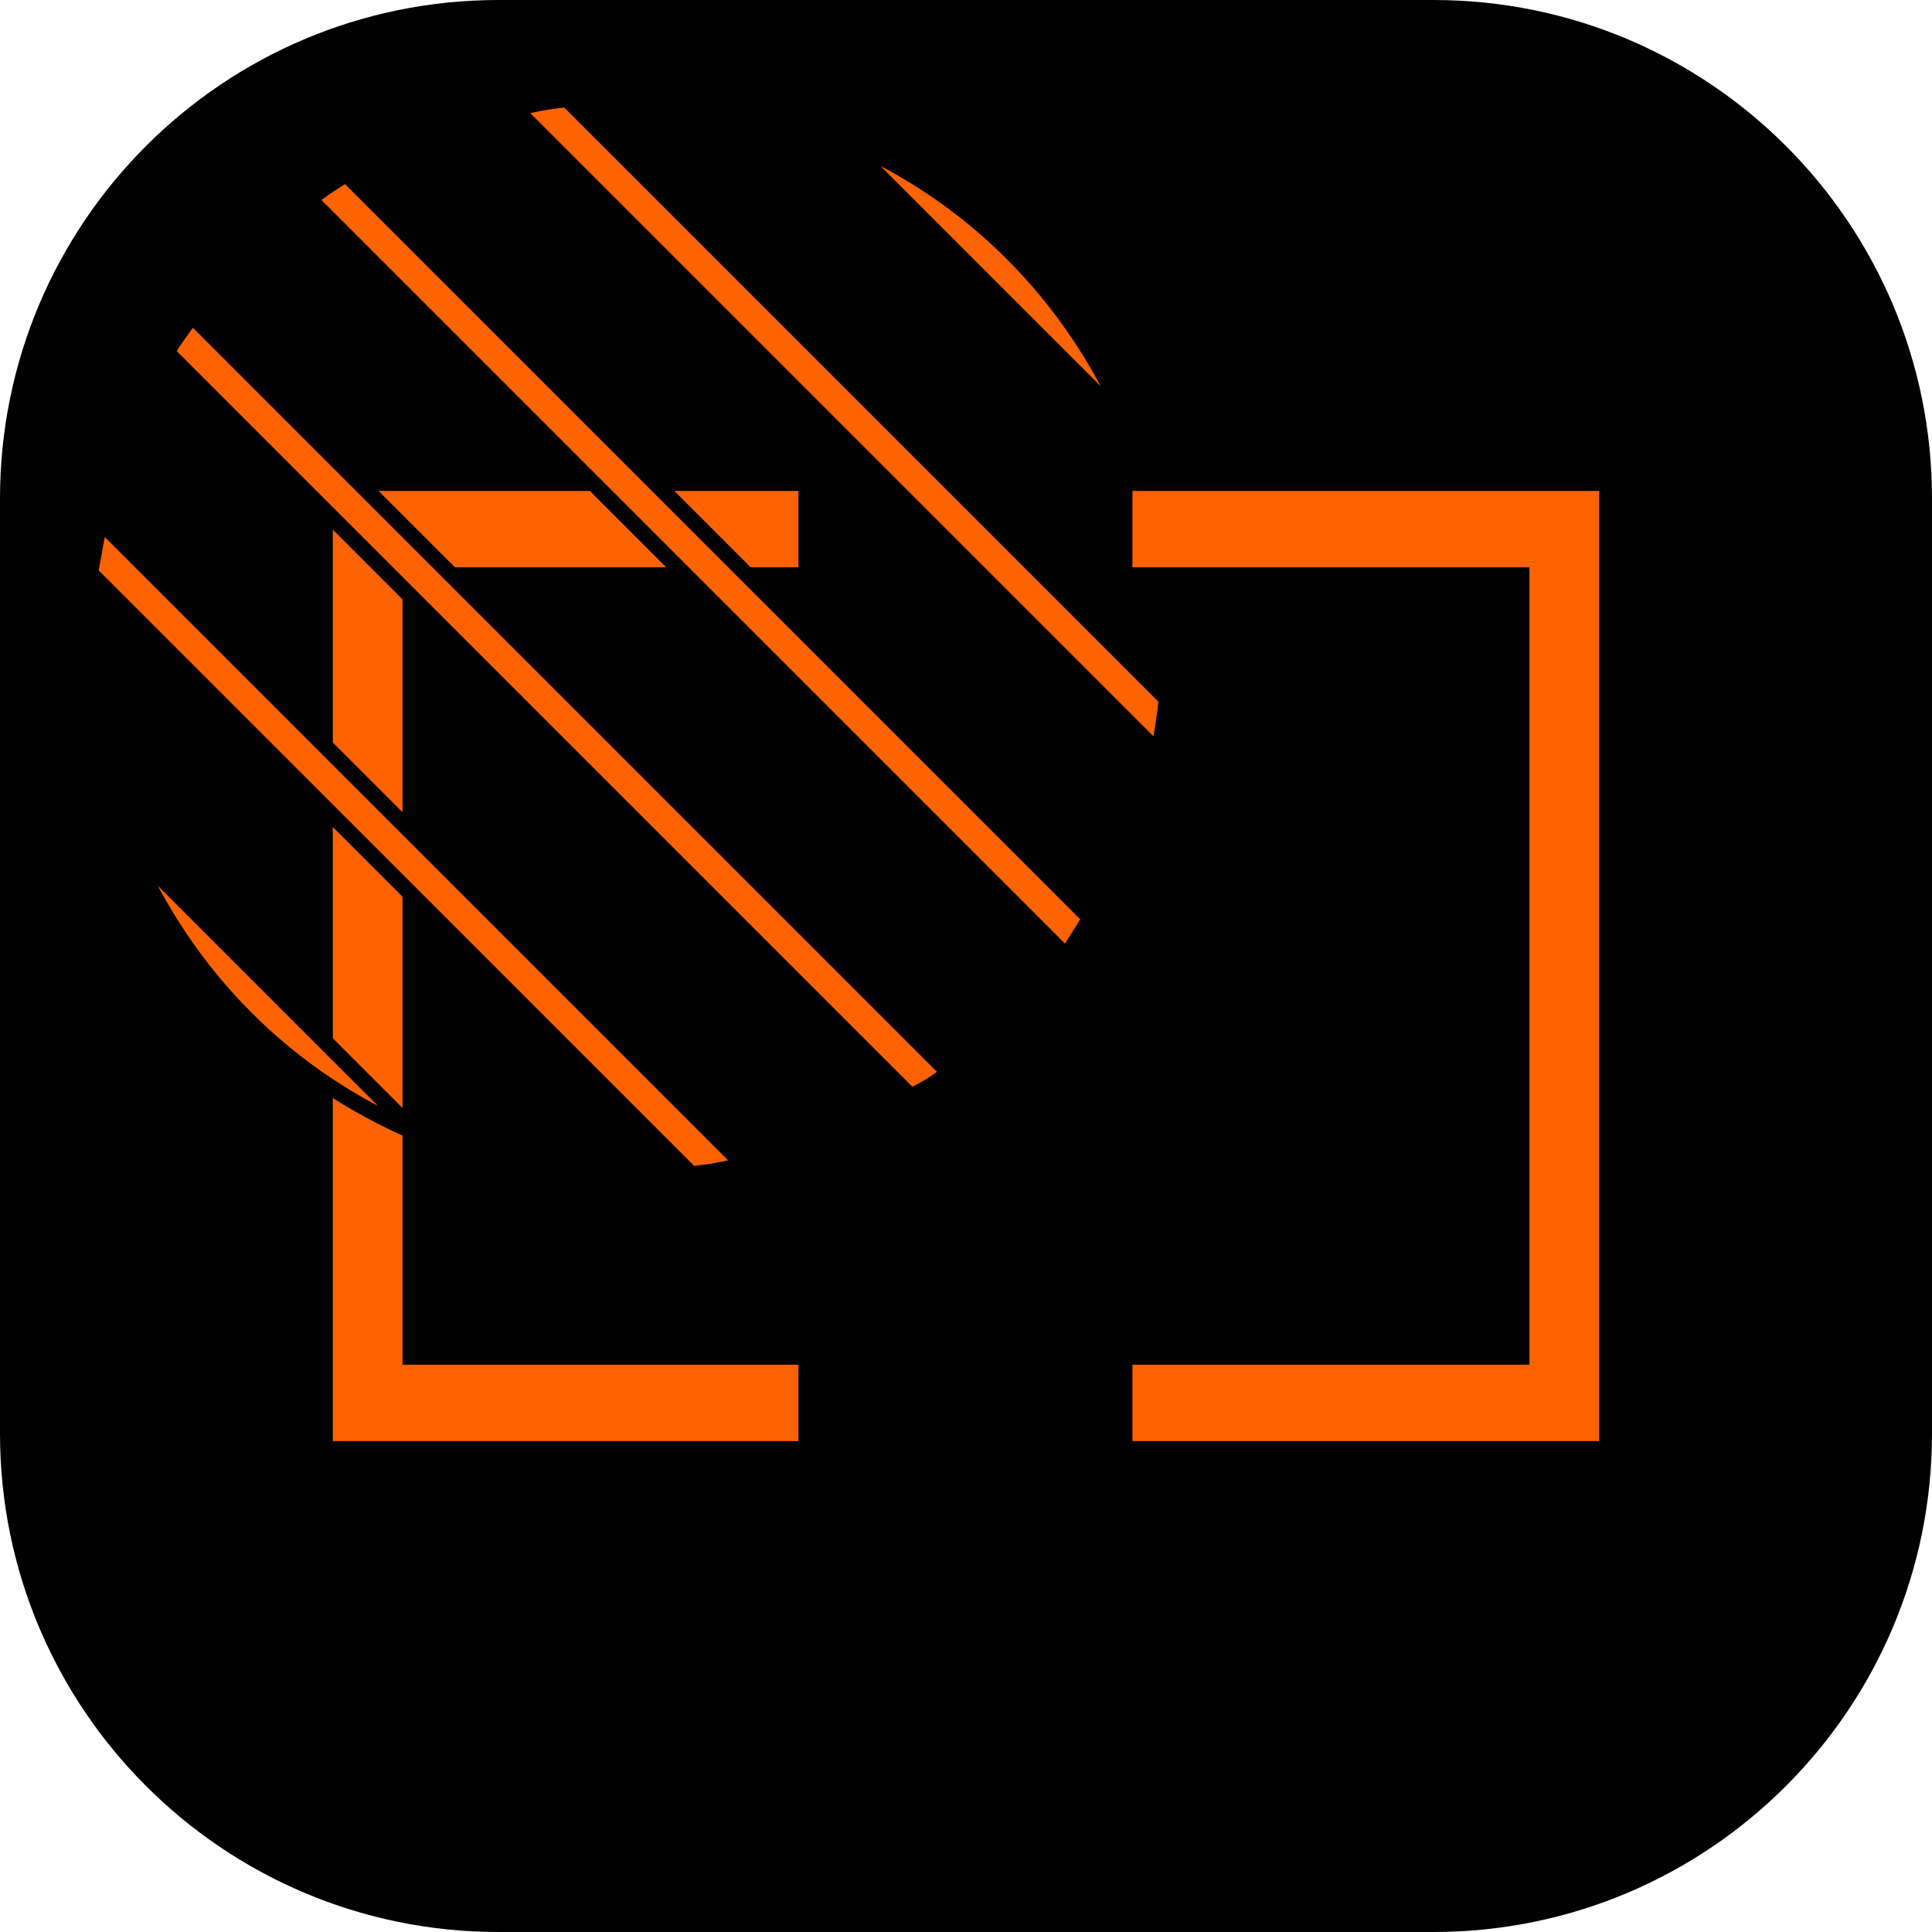
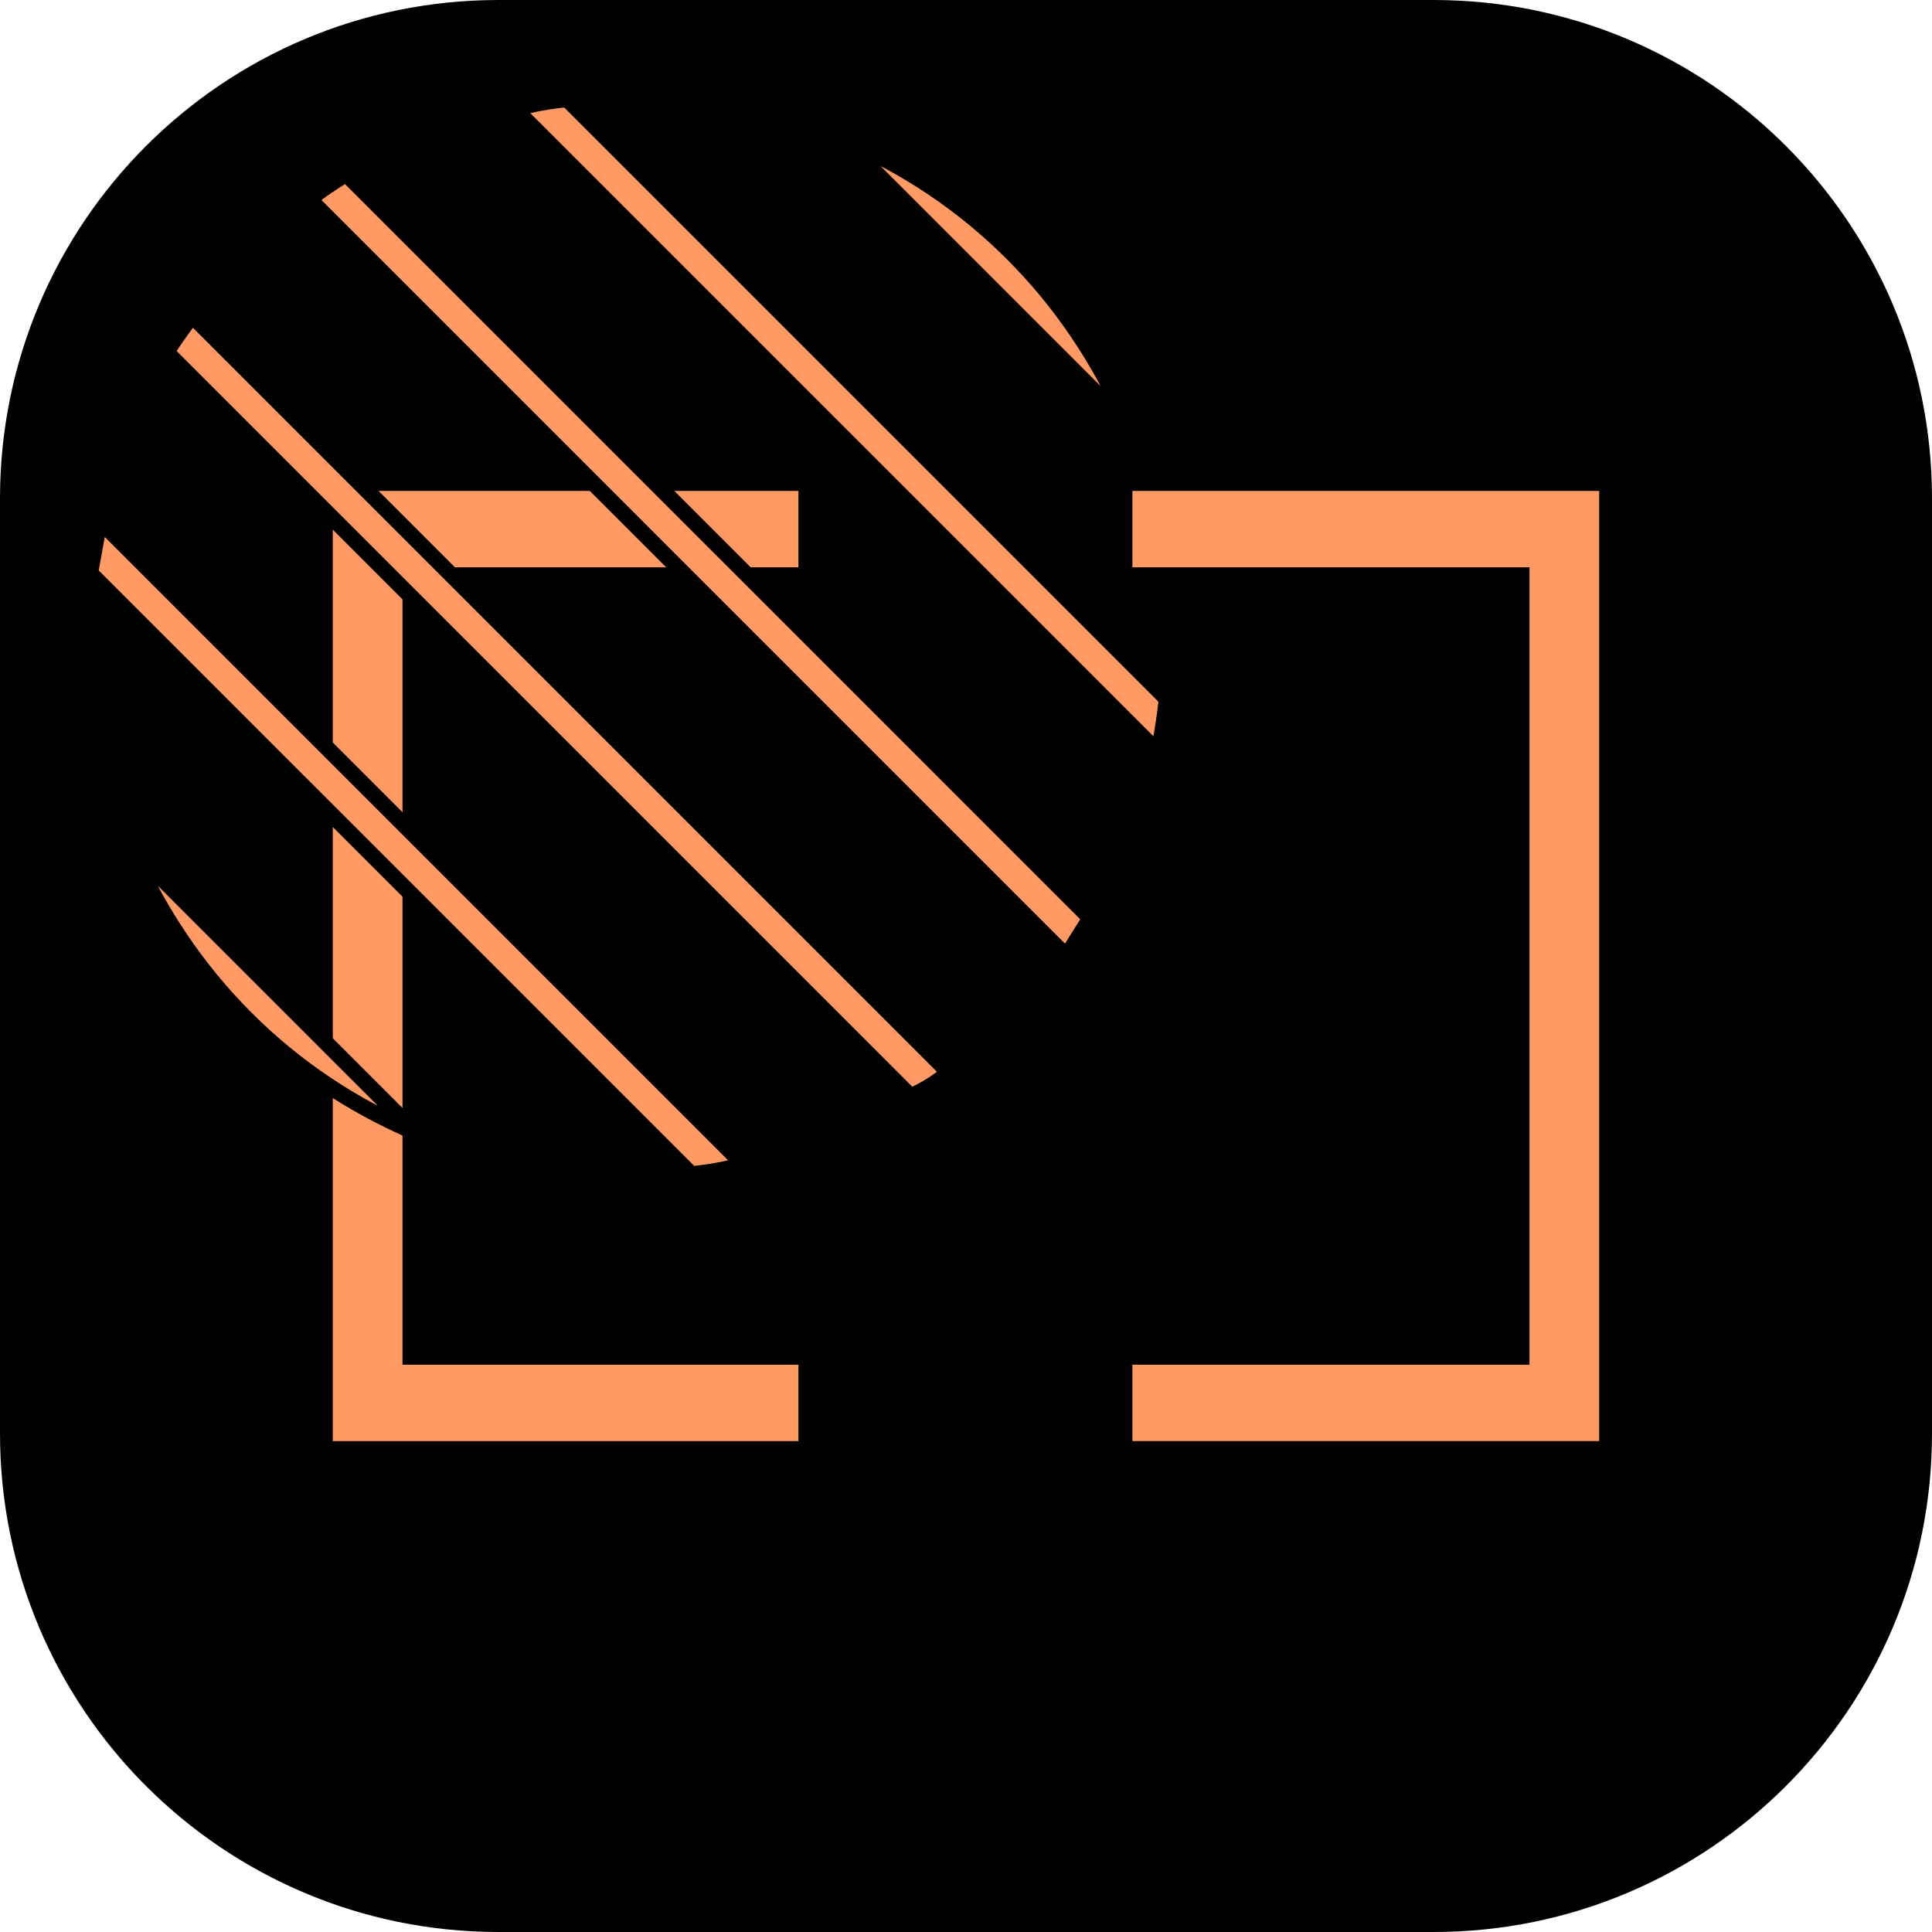
<svg xmlns="http://www.w3.org/2000/svg" xmlns:xlink="http://www.w3.org/1999/xlink" viewBox="0 0 102 102" fill="currentColor" width="96" height="96" version="1.1" id="svg1">
  <defs id="defs1">
    <linearGradient id="swatch9">
-       <stop style="stop-color:#ff6201;stop-opacity:1;" offset="0" id="stop9" />
+       <stop style="stop-color:#ff9a65;stop-opacity:1;" offset="0" id="stop9" />
    </linearGradient>
    <linearGradient id="swatch8">
      <stop style="stop-color:#00ff53;stop-opacity:0;" offset="0" id="stop8" />
    </linearGradient>
    <linearGradient xlink:href="#swatch8" id="linearGradient8" x1="0.211" y1="47.699" x2="36.222" y2="47.699" gradientUnits="userSpaceOnUse" gradientTransform="matrix(0.5508582,0,0,1.124121,37.86085,7.457922)" />
    <linearGradient xlink:href="#swatch9" id="linearGradient10" gradientUnits="userSpaceOnUse" gradientTransform="matrix(0.5508582,0,0,1.124121,37.86085,7.457922)" x1="0.211" y1="47.699" x2="36.222" y2="47.699" />
    <linearGradient xlink:href="#swatch9" id="linearGradient12" gradientUnits="userSpaceOnUse" gradientTransform="matrix(0.5522199,0,0,1.124099,80.076,7.459044)" x1="0.211" y1="47.699" x2="36.222" y2="47.699" />
    <linearGradient xlink:href="#swatch8" id="linearGradient13" gradientUnits="userSpaceOnUse" gradientTransform="matrix(0.5522199,0,0,1.124099,80.076,7.459044)" x1="0.211" y1="47.699" x2="36.222" y2="47.699" />
  </defs>
  <rect style="fill:#000000;fill-opacity:1;fill-rule:evenodd;stroke-width:1.078" id="rect9" width="102" height="102" x="1.1187204e-06" y="-6.8785641e-07" ry="26.319" />
  <g id="g14" transform="translate(-20.40619,-12.55147)" style="stroke-width:1;stroke-dasharray:none">
    <g id="g13" style="stroke-width:1;stroke-dasharray:none">
      <rect style="fill:url(#linearGradient10);fill-rule:evenodd;stroke:url(#linearGradient8);stroke-width:1;stroke-dasharray:none" id="rect8" width="24.582" height="50.164" x="37.977" y="38.47" />
      <rect style="fill:url(#linearGradient12);fill-rule:evenodd;stroke:url(#linearGradient13);stroke-width:1;stroke-dasharray:none" id="rect10" width="24.643" height="50.163" x="80.192" y="38.47" />
    </g>
    <rect style="fill:#000000;fill-opacity:1;fill-rule:evenodd;stroke-width:1;stroke-dasharray:none" id="rect13" width="59.5" height="42.097" x="41.656" y="42.503" />
  </g>
  <g id="g15" transform="translate(-20.3784,-12.52986)">
-     <path d="M 81.972,49.419 50.323,17.77 c -0.923,0.084 -1.847,0.252 -2.77,0.504 l 34,34 c 0.168,-1.007 0.336,-1.931 0.42,-2.854 z" fill="#000000" stroke="#000000" id="path1" style="fill:#ff6200;fill-opacity:1;stroke-width:0.84" />
-     <path d="M 73.828,25.913 C 71.226,23.31 68.204,21.296 64.846,19.868 L 79.957,34.98 C 78.446,31.538 76.431,28.515 73.828,25.913 Z" fill="#000000" stroke="#000000" id="path2" style="fill:#ff6200;fill-opacity:1;stroke-width:0.84" />
-     <path d="m 33.364,66.293 c 2.602,2.602 5.625,4.617 8.983,6.044 L 27.236,57.226 c 1.511,3.442 3.526,6.464 6.128,9.067 z" fill="#000000" stroke="#000000" id="path3" style="fill:#ff6200;fill-opacity:1;stroke-width:0.84" />
-     <path d="M 70.47,69.148 30.51,29.187 c -0.42,0.588 -0.923,1.259 -1.343,1.931 l 39.289,39.289 c 0.756,-0.336 1.427,-0.756 2.015,-1.259 z" fill="#000000" stroke="#000000" id="path4" style="fill:#ff6200;fill-opacity:1;stroke-width:0.84" />
-     <path d="m 59.641,74.017 -34,-34 c -0.168,0.923 -0.336,1.847 -0.504,2.77 L 56.871,74.52 c 0.923,-0.084 1.847,-0.252 2.77,-0.504 z" fill="#000000" stroke="#000000" id="path5" style="fill:#ff6200;fill-opacity:1;stroke-width:0.84" />
-     <path d="M 77.942,61.004 38.653,21.716 c -0.672,0.42 -1.343,0.84 -1.931,1.343 l 39.96,39.96 c 0.42,-0.672 0.84,-1.343 1.259,-2.015 z" fill="#000000" stroke="#000000" id="path6" style="fill:#ff6200;fill-opacity:1;stroke-width:0.84" />
+     <path d="M 81.972,49.419 50.323,17.77 c -0.923,0.084 -1.847,0.252 -2.77,0.504 l 34,34 c 0.168,-1.007 0.336,-1.931 0.42,-2.854 z" fill="#000000" stroke="#000000" id="path1" style="fill:#ff9a65;fill-opacity:1;stroke-width:0.84" />
+     <path d="M 73.828,25.913 C 71.226,23.31 68.204,21.296 64.846,19.868 L 79.957,34.98 C 78.446,31.538 76.431,28.515 73.828,25.913 Z" fill="#000000" stroke="#000000" id="path2" style="fill:#ff9a65;fill-opacity:1;stroke-width:0.84" />
+     <path d="m 33.364,66.293 c 2.602,2.602 5.625,4.617 8.983,6.044 L 27.236,57.226 c 1.511,3.442 3.526,6.464 6.128,9.067 z" fill="#000000" stroke="#000000" id="path3" style="fill:#ff9a65;fill-opacity:1;stroke-width:0.84" />
+     <path d="M 70.47,69.148 30.51,29.187 c -0.42,0.588 -0.923,1.259 -1.343,1.931 l 39.289,39.289 c 0.756,-0.336 1.427,-0.756 2.015,-1.259 z" fill="#000000" stroke="#000000" id="path4" style="fill:#ff9a65;fill-opacity:1;stroke-width:0.84" />
+     <path d="m 59.641,74.017 -34,-34 c -0.168,0.923 -0.336,1.847 -0.504,2.77 L 56.871,74.52 c 0.923,-0.084 1.847,-0.252 2.77,-0.504 z" fill="#000000" stroke="#000000" id="path5" style="fill:#ff9a65;fill-opacity:1;stroke-width:0.84" />
+     <path d="M 77.942,61.004 38.653,21.716 c -0.672,0.42 -1.343,0.84 -1.931,1.343 l 39.96,39.96 c 0.42,-0.672 0.84,-1.343 1.259,-2.015 z" fill="#000000" stroke="#000000" id="path6" style="fill:#ff9a65;fill-opacity:1;stroke-width:0.84" />
  </g>
</svg>
